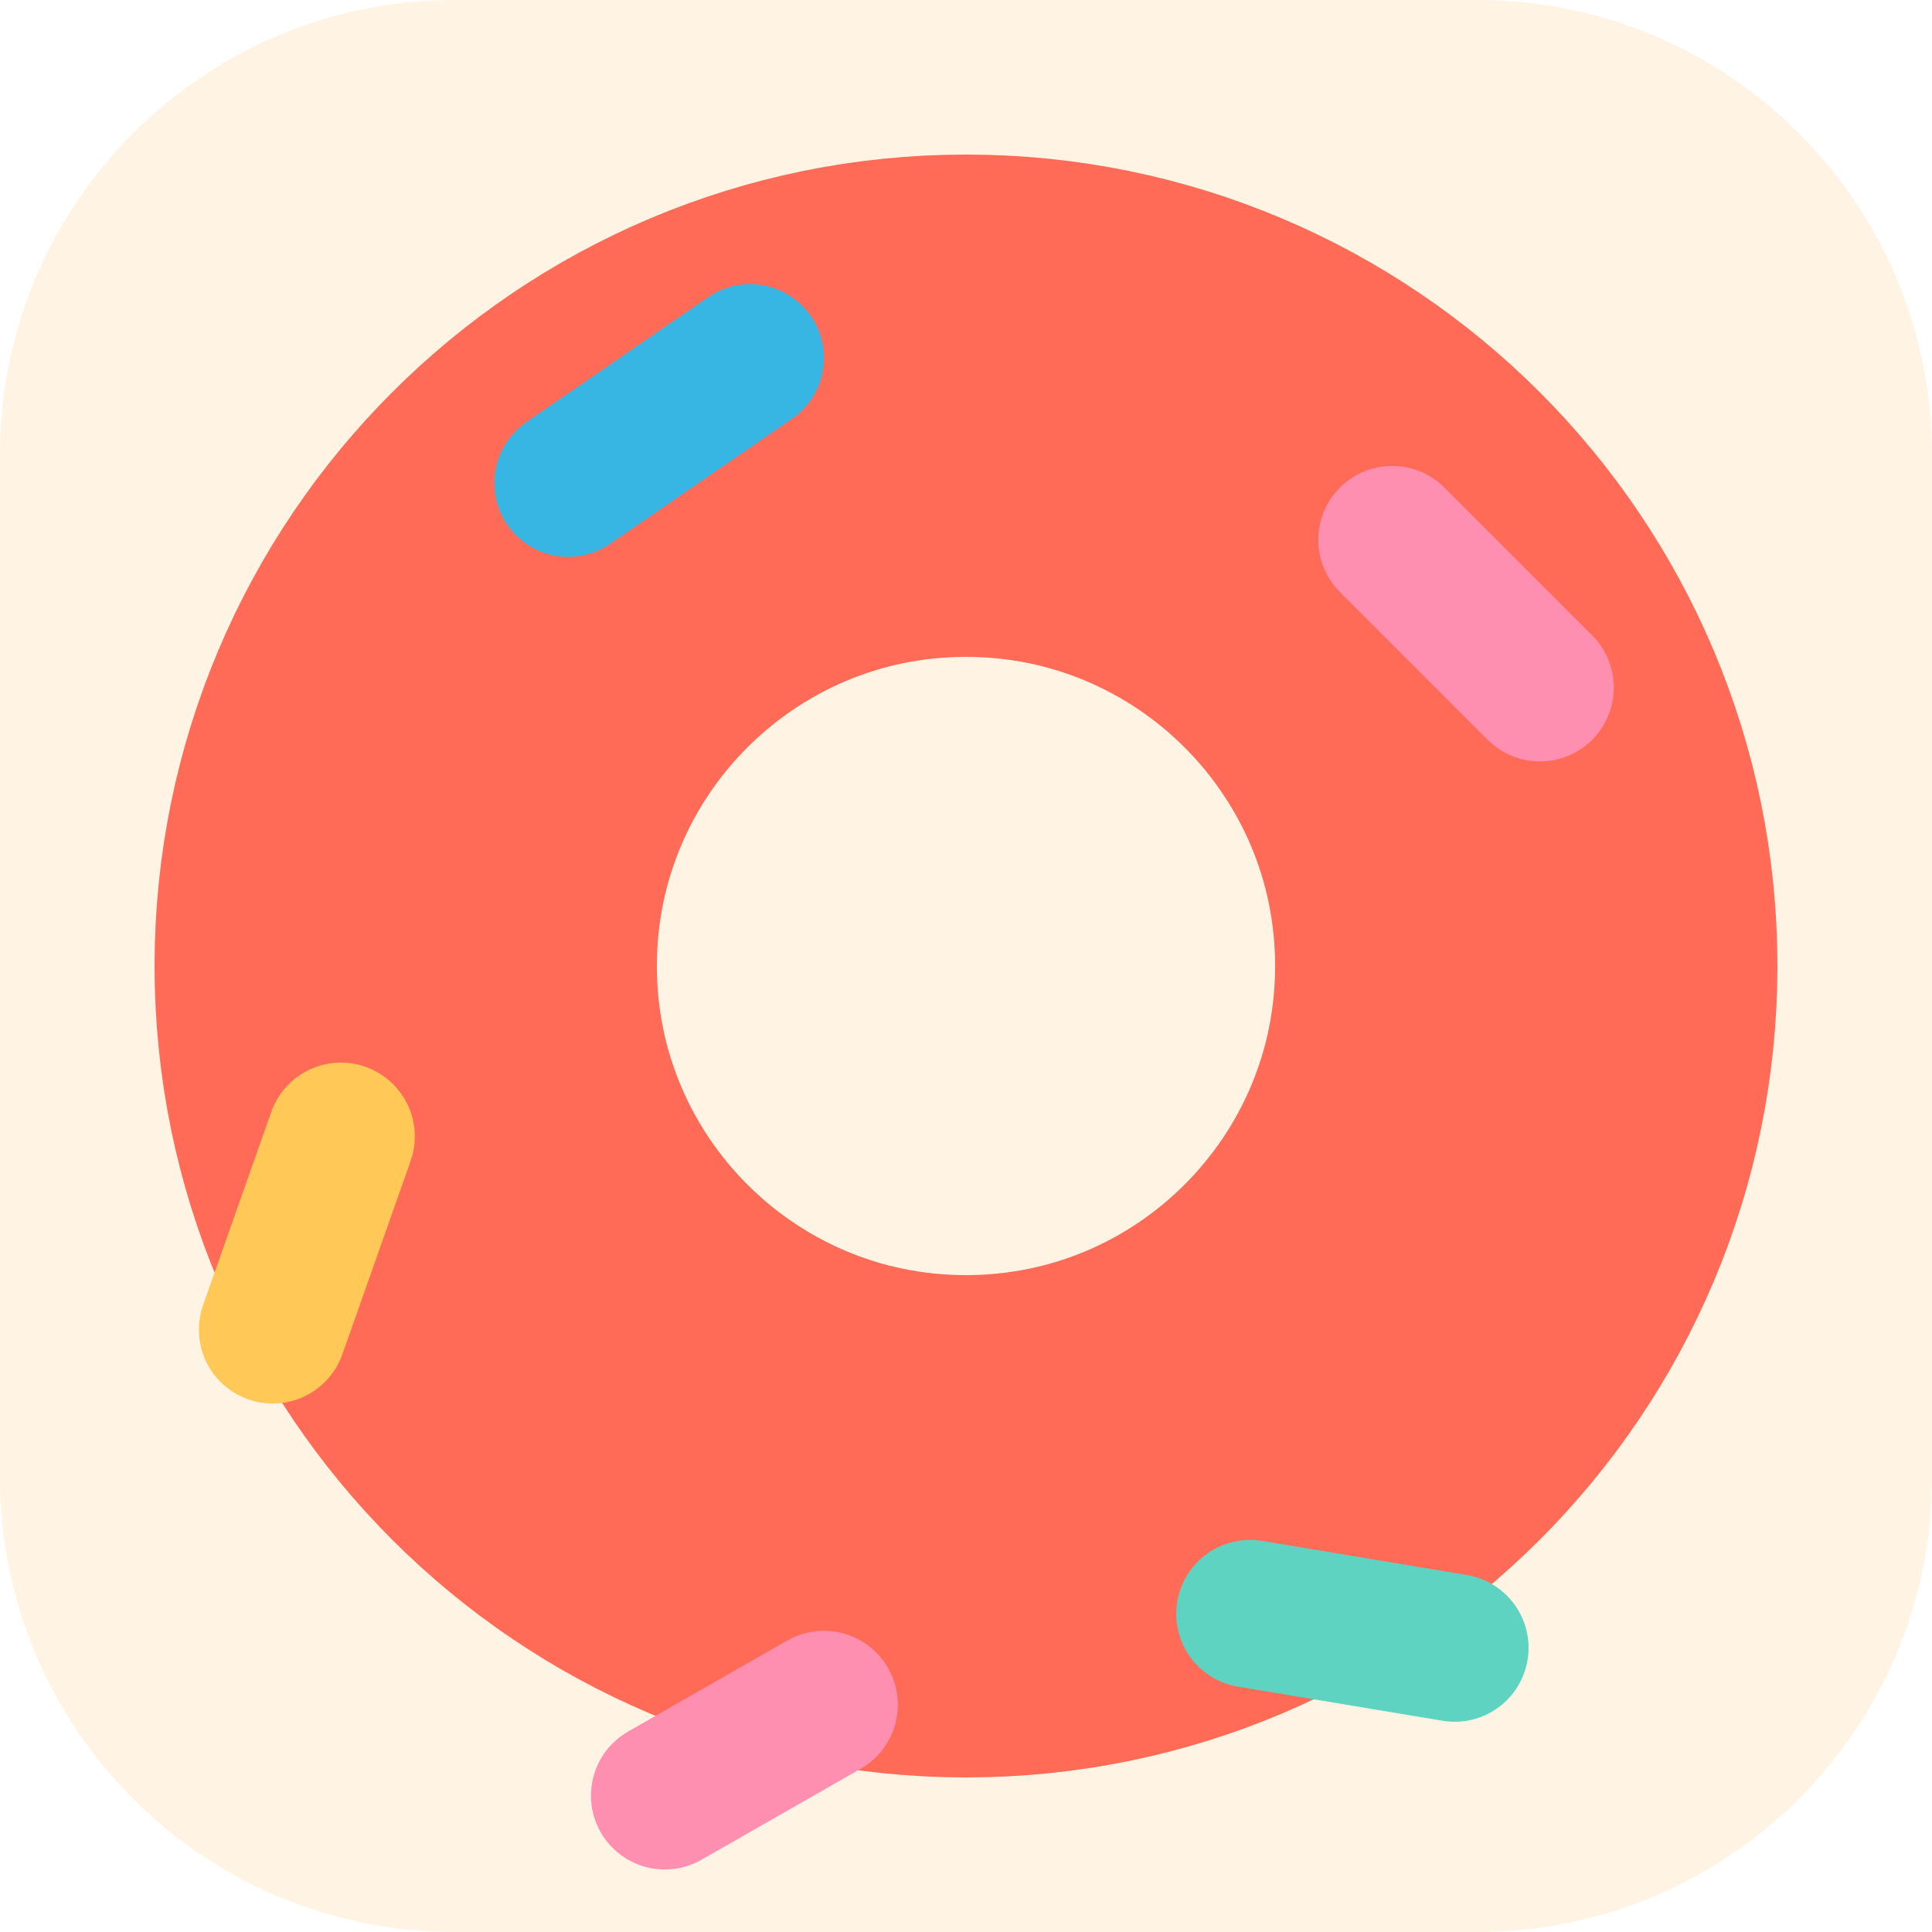
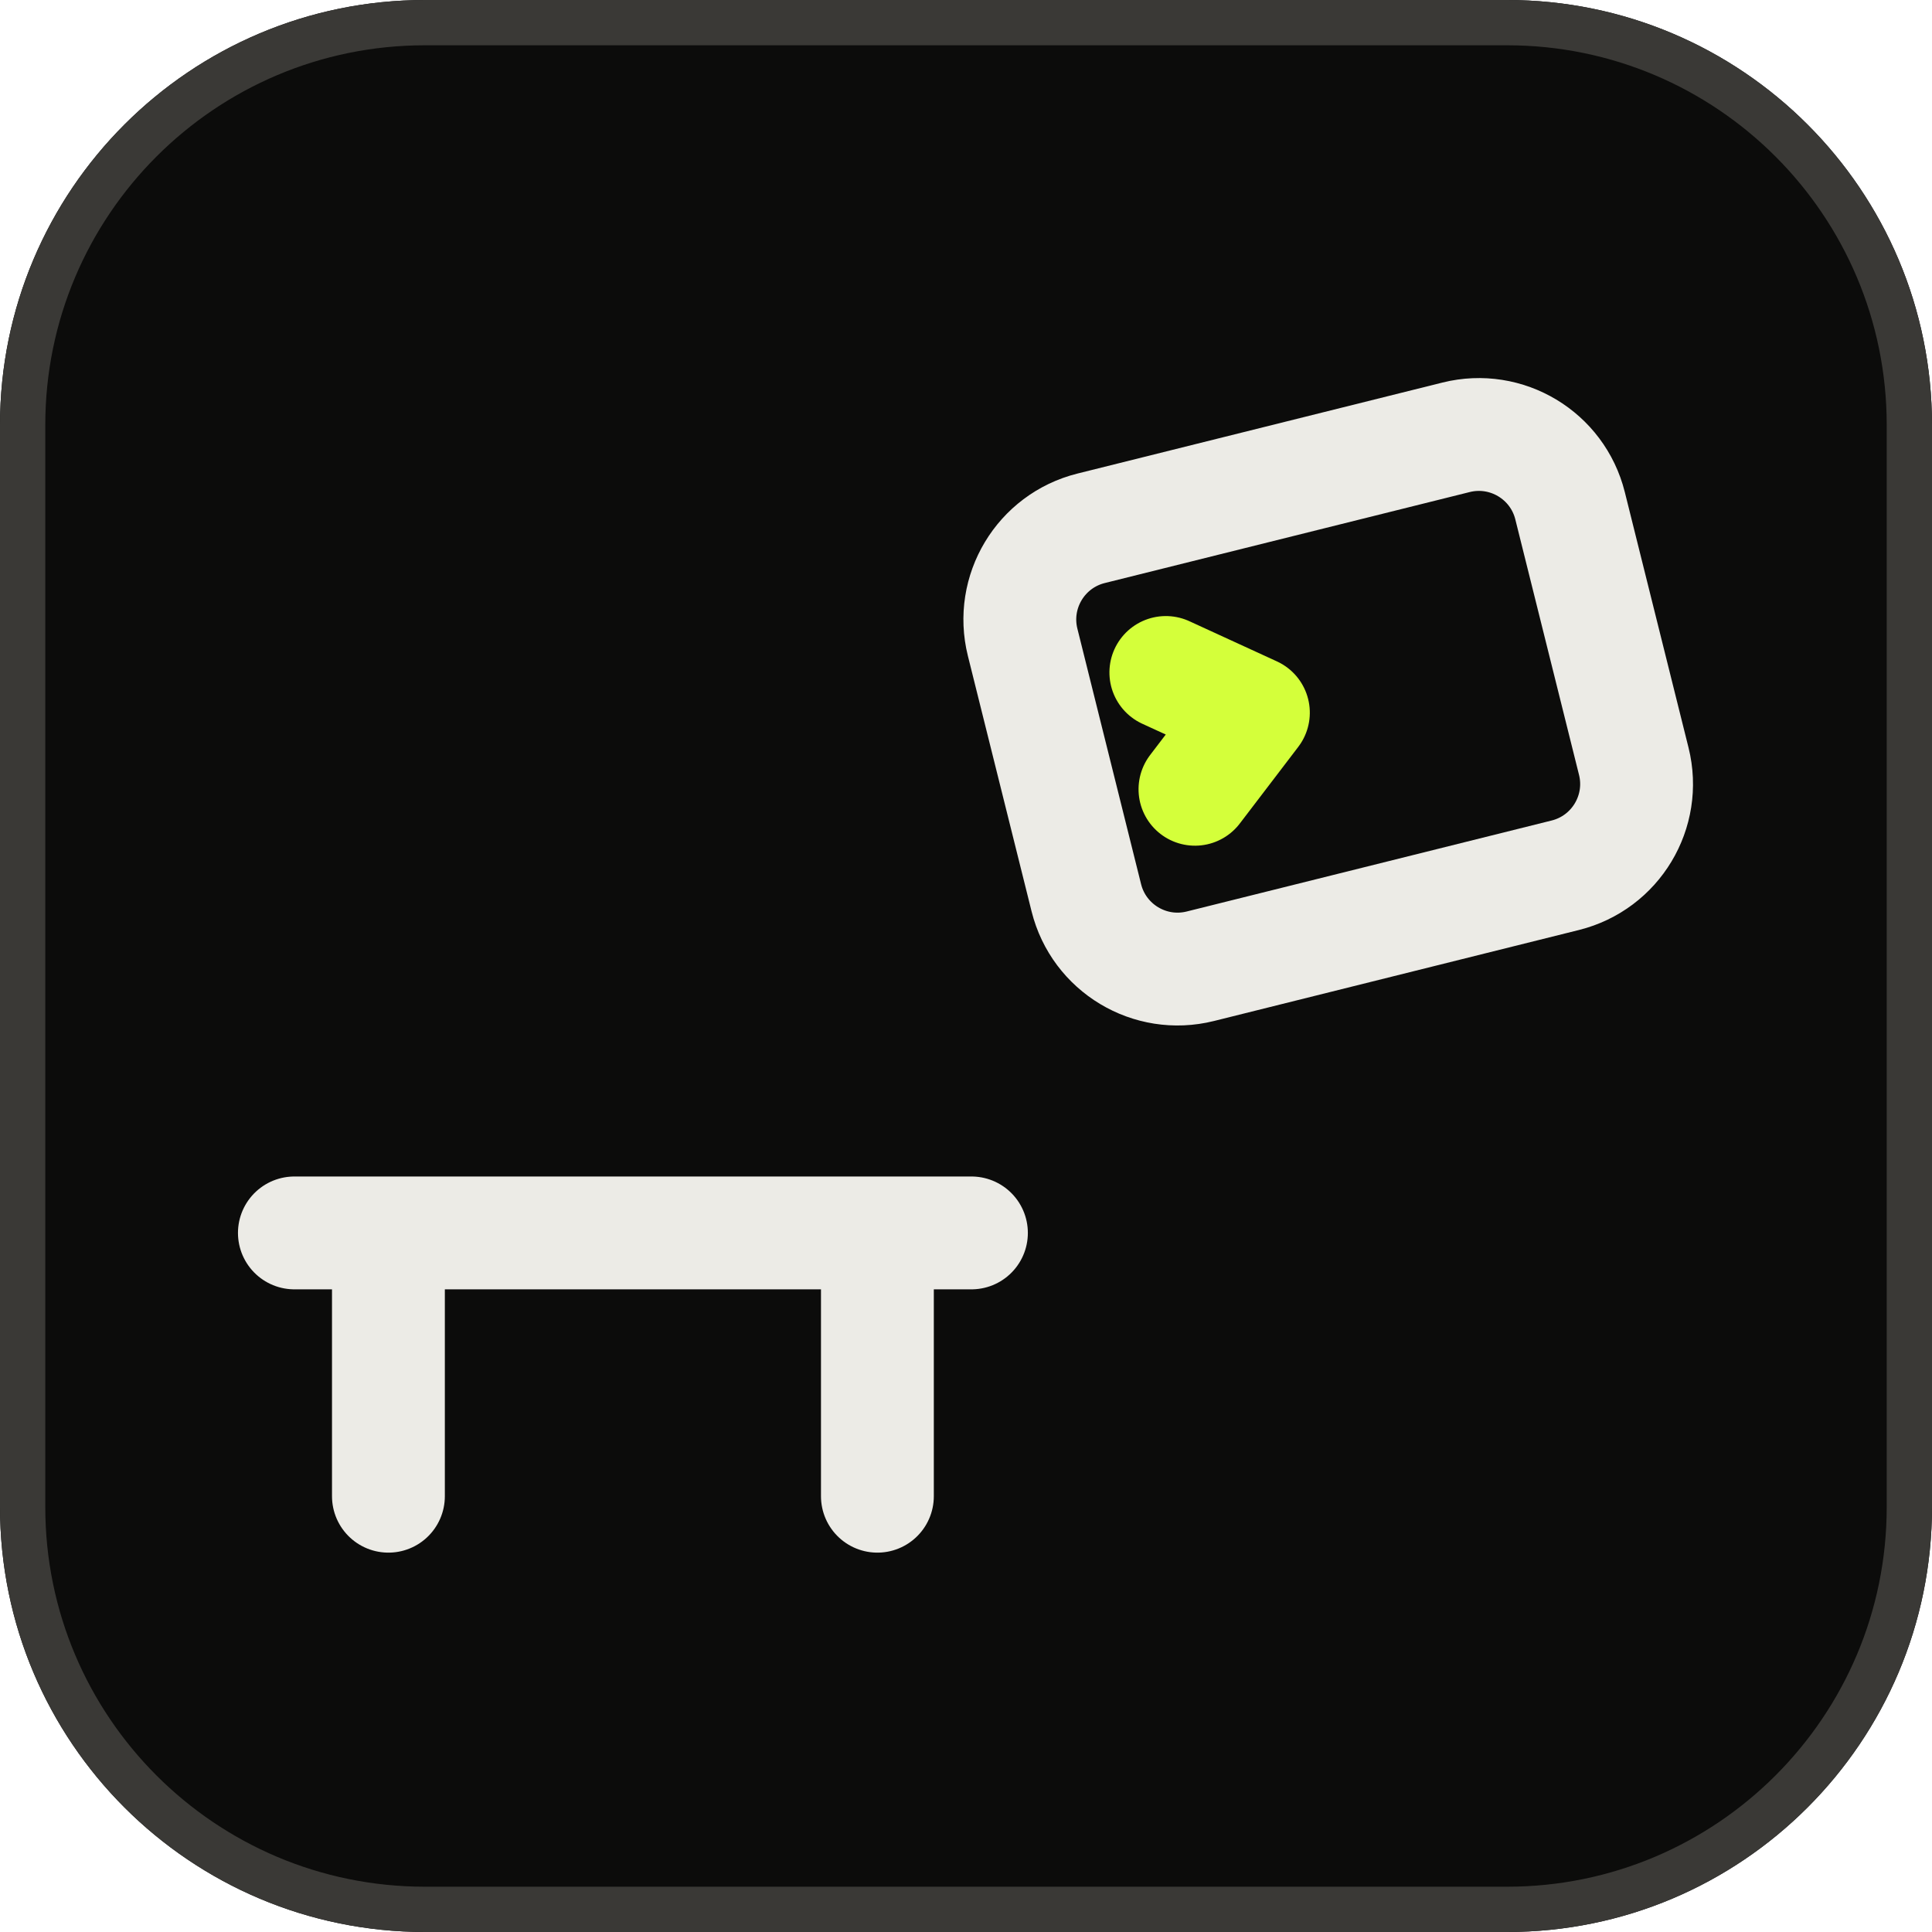
- <svg xmlns="http://www.w3.org/2000/svg" viewBox="0 0 34 34" width="34" height="34">
-   <rect width="34" height="34" rx="8" fill="#fff4e3" />
-   <g transform="translate(0 0)">
-     <circle cx="17" cy="17" r="9.86" fill="none" stroke="#ff6b57" stroke-width="8.84" />
-     <path d="M10.00 8.50L13.20 6.30" stroke="#38b6e3" stroke-width="2.60" stroke-linecap="round" />
-     <path d="M24.50 9.50L27.10 12.10" stroke="#ff8fb1" stroke-width="2.60" stroke-linecap="round" />
-     <path d="M6.00 20.00L4.80 23.40" stroke="#ffc857" stroke-width="2.60" stroke-linecap="round" />
-     <path d="M22.00 28.40L25.60 29.00" stroke="#5ed3c1" stroke-width="2.60" stroke-linecap="round" />
-     <path d="M14.50 30.00L11.70 31.60" stroke="#ff8fb1" stroke-width="2.60" stroke-linecap="round" />
+ <svg xmlns="http://www.w3.org/2000/svg" viewBox="0 0 32 32" width="32" height="32">
+   <rect x="0" y="0" width="32" height="32" rx="7.04" fill="#0c0c0b" />
+   <rect x="0.375" y="0.375" width="31.25" height="31.25" rx="6.665" fill="none" stroke="#3a3936" stroke-width="0.75" />
+   <g transform="translate(3.007 6.092) scale(0.623)">
+     <g fill="none" stroke="#ecebe6" stroke-width="3" stroke-linecap="round" stroke-linejoin="round">
+       <path d="M3 23h18M5.5 23v7M18.5 23v7" />
+       <g transform="rotate(-14 30 9)">
+         <rect x="23" y="3" width="15" height="12" rx="2.5" />
+         <path d="M26.5 7.2l2 1.6-2 1.6" stroke="#d4ff3a" />
+       </g>
+     </g>
  </g>
</svg>
